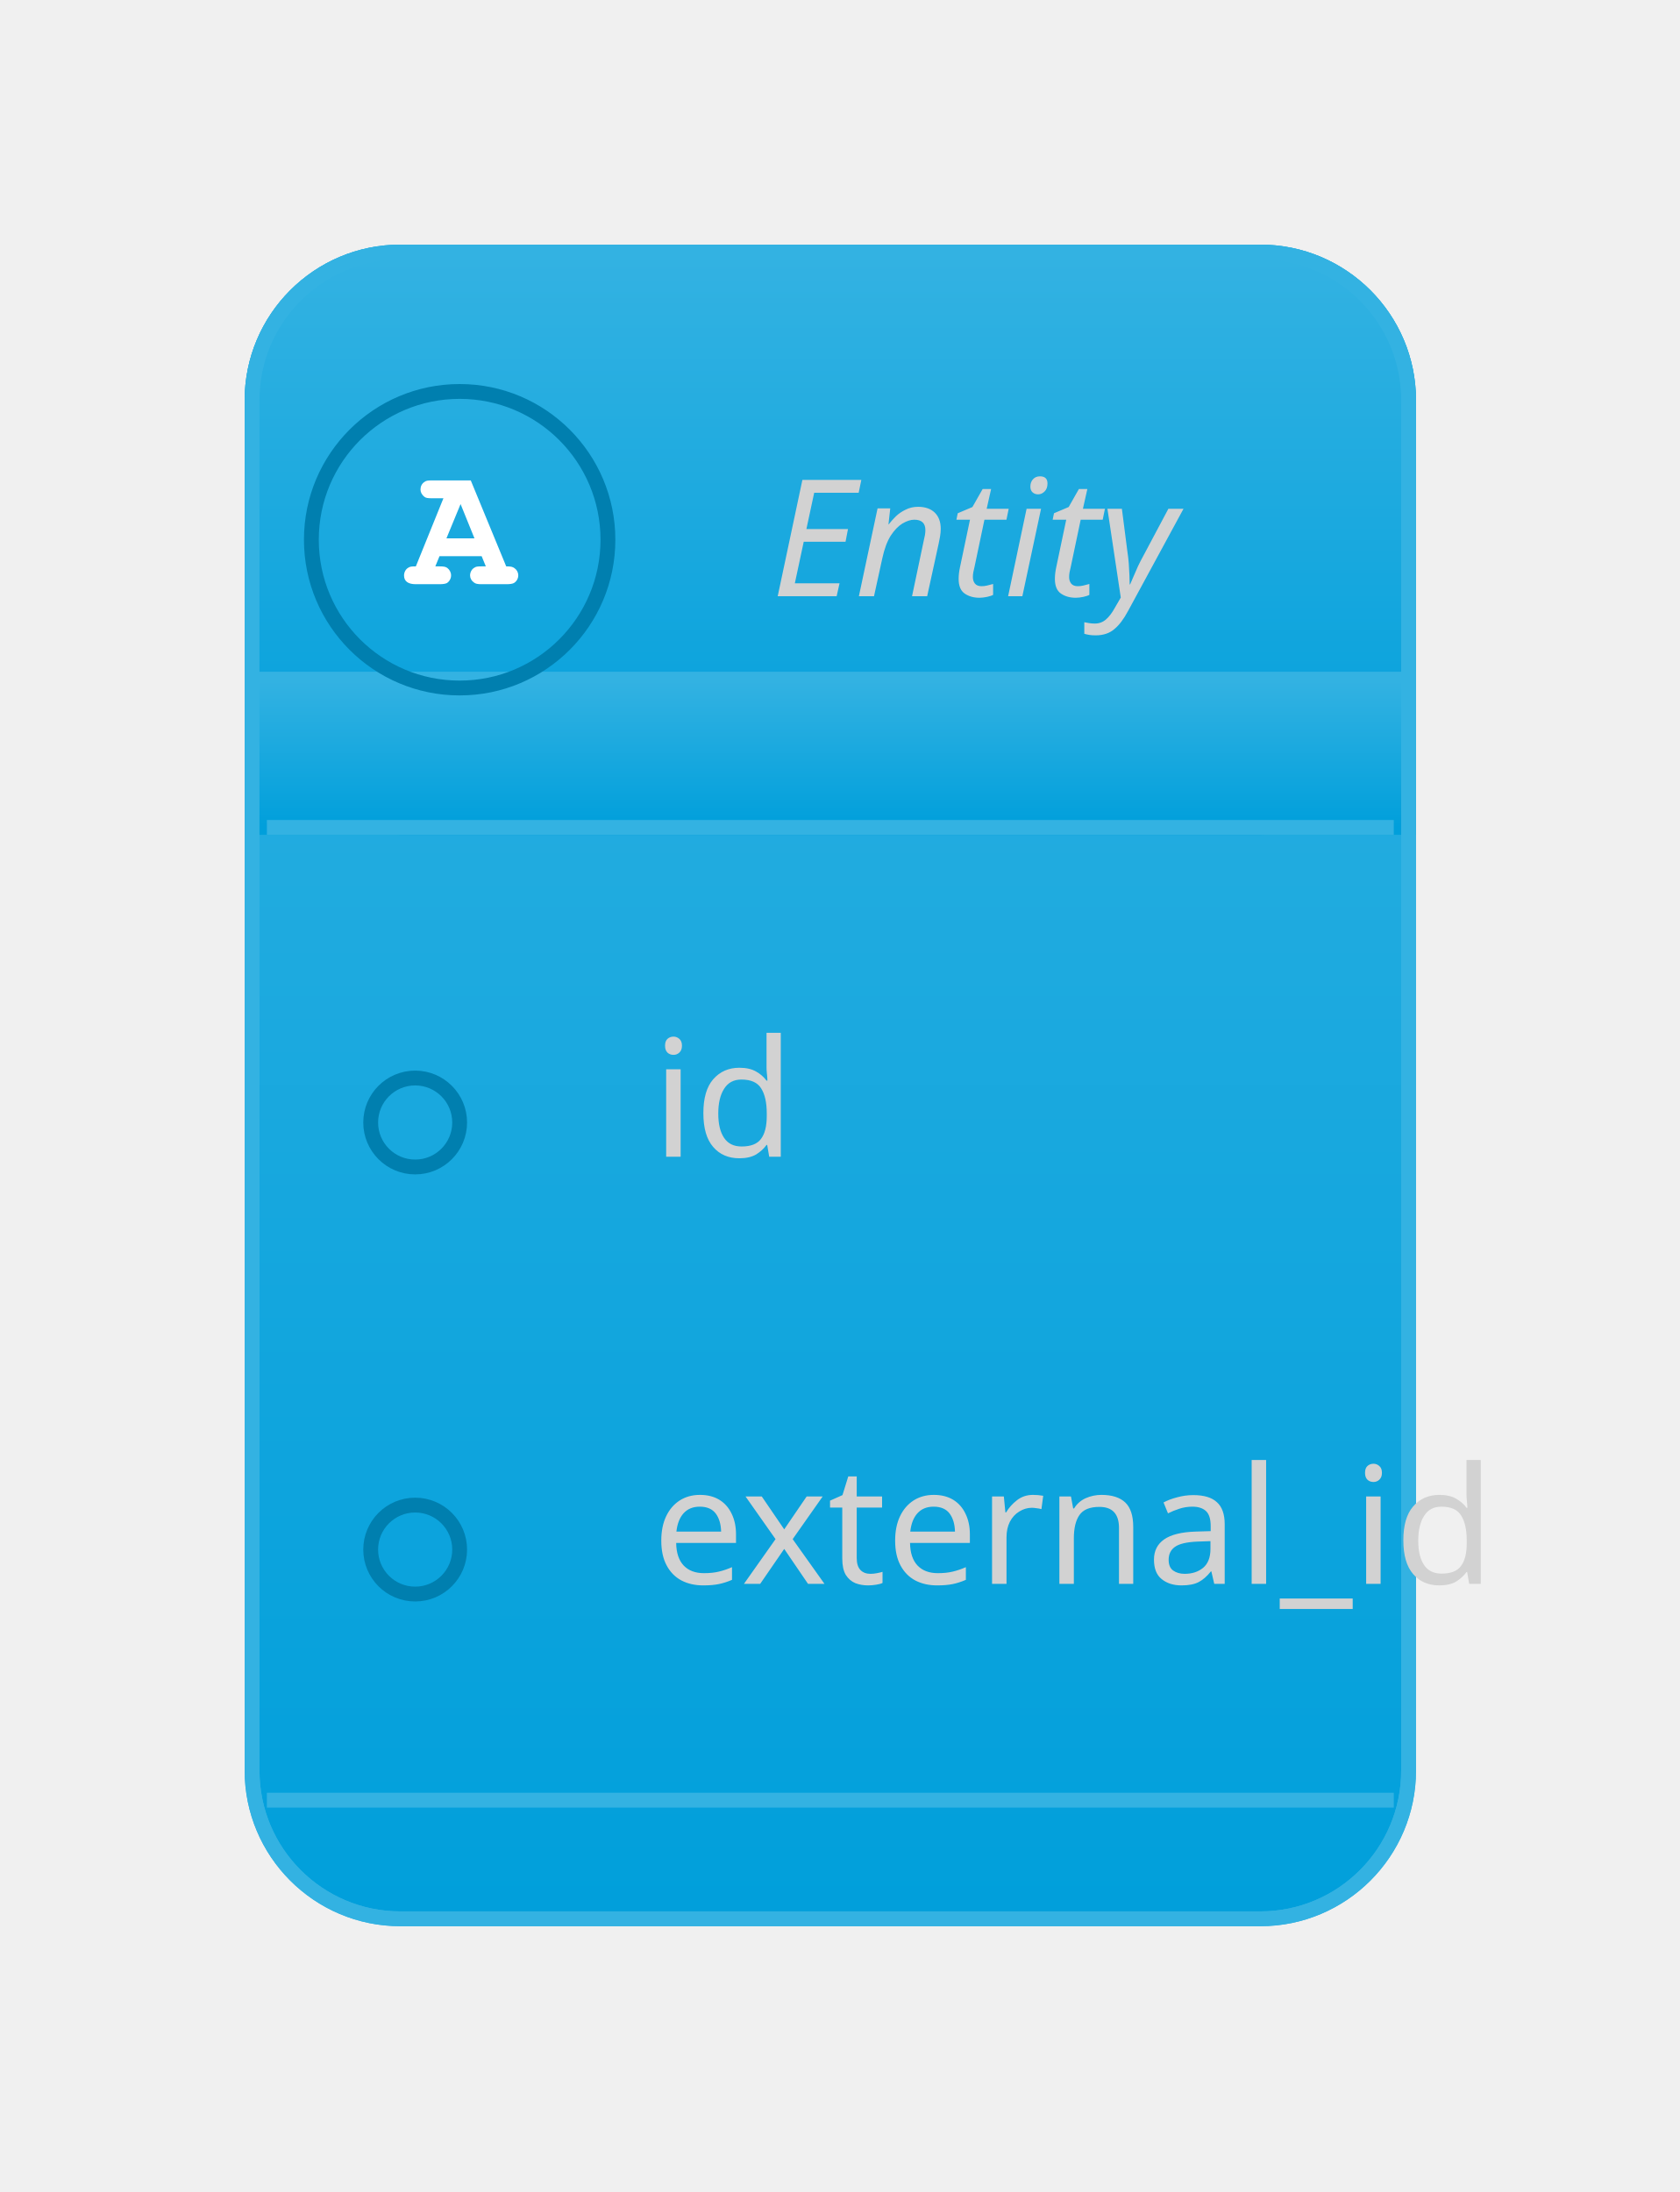
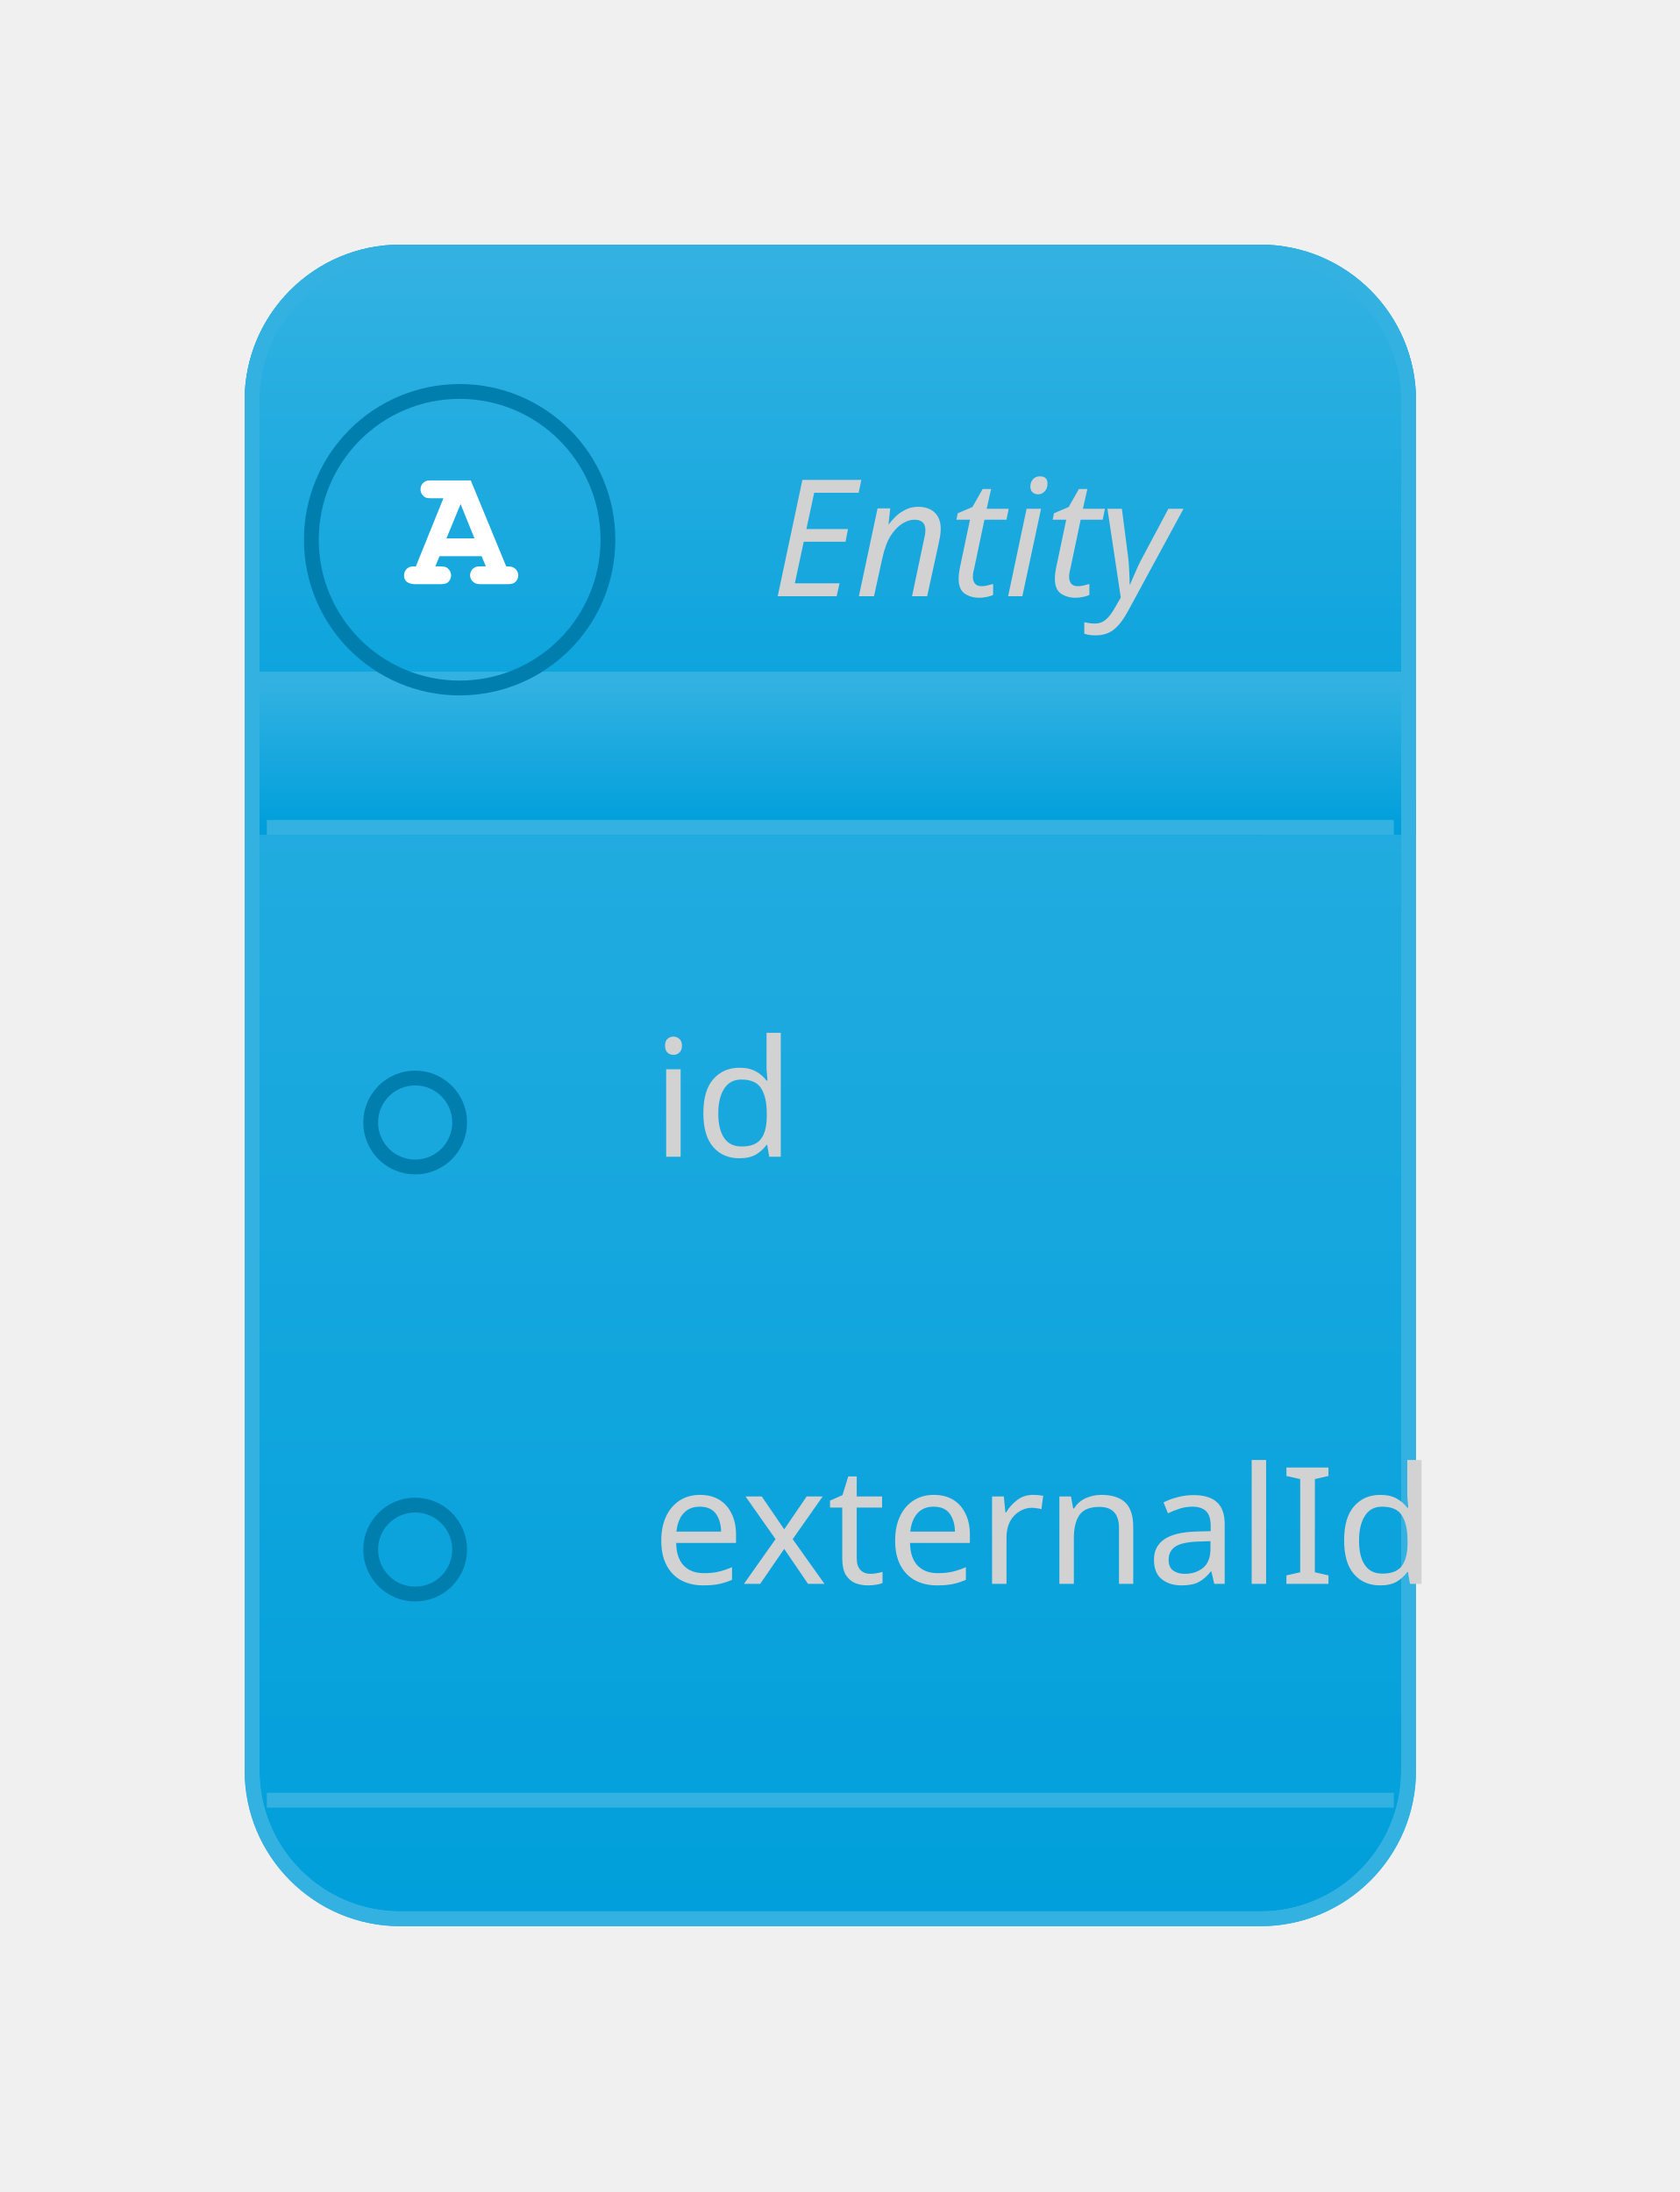
<svg xmlns="http://www.w3.org/2000/svg" contentStyleType="text/css" height="154.167px" preserveAspectRatio="none" style="width:118px;height:154px;background:#00000000;" version="1.1" viewBox="0 0 118 154" width="118.75px" zoomAndPan="magnify">
  <defs>
    <linearGradient id="g1m7li9yhrtww60" x1="50%" x2="50%" y1="0%" y2="100%">
      <stop offset="0%" stop-color="#33B2E2" />
      <stop offset="100%" stop-color="#009FDB" />
    </linearGradient>
  </defs>
  <g>
    <g id="elem_Entity">
      <rect codeLine="4" fill="url(#g1m7li9yhrtww60)" height="117.098" id="Entity" rx="10.417" ry="10.417" style="stroke:#33B2E2;stroke-width:1.042;" width="81.25" x="17.708" y="17.708" />
      <rect fill="url(#g1m7li9yhrtww60)" height="40.422" rx="10.417" ry="10.417" style="stroke:url(#g1m7li9yhrtww60);stroke-width:1.042;" width="81.25" x="17.708" y="17.708" />
      <rect fill="url(#g1m7li9yhrtww60)" height="10.417" style="stroke:url(#g1m7li9yhrtww60);stroke-width:1.042;" width="81.25" x="17.708" y="47.713" />
      <rect codeLine="4" fill="none" height="117.098" id="Entity" rx="10.417" ry="10.417" style="stroke:#33B2E2;stroke-width:1.042;" width="81.25" x="17.708" y="17.708" />
      <ellipse cx="32.292" cy="37.919" fill="none" rx="10.417" ry="10.417" style="stroke:#007FAF;stroke-width:1.042;" />
      <path d="M33.838,39.075 L34.131,39.791 L33.838,39.791 C33.529,39.791 33.431,39.807 33.317,39.889 C33.138,39.986 33.024,40.214 33.024,40.426 C33.024,40.621 33.122,40.8 33.285,40.914 C33.398,41.012 33.545,41.044 33.838,41.044 L35.579,41.044 C35.84,41.044 36.003,41.012 36.1,40.963 C36.296,40.849 36.41,40.637 36.41,40.426 C36.41,40.214 36.312,40.035 36.149,39.921 C36.019,39.823 35.905,39.791 35.563,39.791 L33.073,33.752 L30.371,33.752 C30.029,33.752 29.948,33.769 29.834,33.85 C29.639,33.964 29.541,34.176 29.541,34.387 C29.541,34.583 29.639,34.762 29.801,34.892 C29.915,34.989 30.046,35.006 30.371,35.006 L31.152,35.006 L29.215,39.791 C28.906,39.791 28.792,39.807 28.678,39.889 C28.499,39.986 28.385,40.214 28.385,40.426 C28.385,40.833 28.662,41.044 29.215,41.044 L30.876,41.044 C31.136,41.044 31.299,41.012 31.396,40.963 C31.576,40.849 31.689,40.637 31.689,40.426 C31.689,40.214 31.592,40.035 31.429,39.905 C31.315,39.823 31.201,39.791 30.876,39.791 L30.583,39.791 L30.876,39.075 L33.838,39.075 Z M33.333,37.822 L31.364,37.822 L32.357,35.413 L33.333,37.822 Z " fill="#FFFFFF" />
      <text fill="#D2D2D2" font-family="&quot;Verdana&quot;" font-size="11.458" font-style="italic" lengthAdjust="spacing" textLength="33.333" x="54.167" y="41.886">Entity</text>
      <line style="stroke:#33B2E2;stroke-width:1.042;" x1="18.75" x2="97.917" y1="58.13" y2="58.13" />
      <ellipse cx="29.167" cy="78.862" fill="none" rx="3.125" ry="3.125" style="stroke:#007FAF;stroke-width:1.042;" />
      <text fill="#D2D2D2" font-family="&quot;Verdana&quot;" font-size="11.458" lengthAdjust="spacing" textLength="10.417" x="45.833" y="81.266">id</text>
      <ellipse cx="29.167" cy="108.866" fill="none" rx="3.125" ry="3.125" style="stroke:#007FAF;stroke-width:1.042;" />
-       <text fill="#D2D2D2" font-family="&quot;Verdana&quot;" font-size="11.458" lengthAdjust="spacing" textLength="34.375" x="45.833" y="111.271">external_id</text>
+       <text fill="#D2D2D2" font-family="&quot;Verdana&quot;" font-size="11.458" lengthAdjust="spacing" textLength="34.375" x="45.833" y="111.271">externalId</text>
      <line style="stroke:#33B2E2;stroke-width:1.042;" x1="18.75" x2="97.917" y1="126.473" y2="126.473" />
    </g>
  </g>
</svg>
